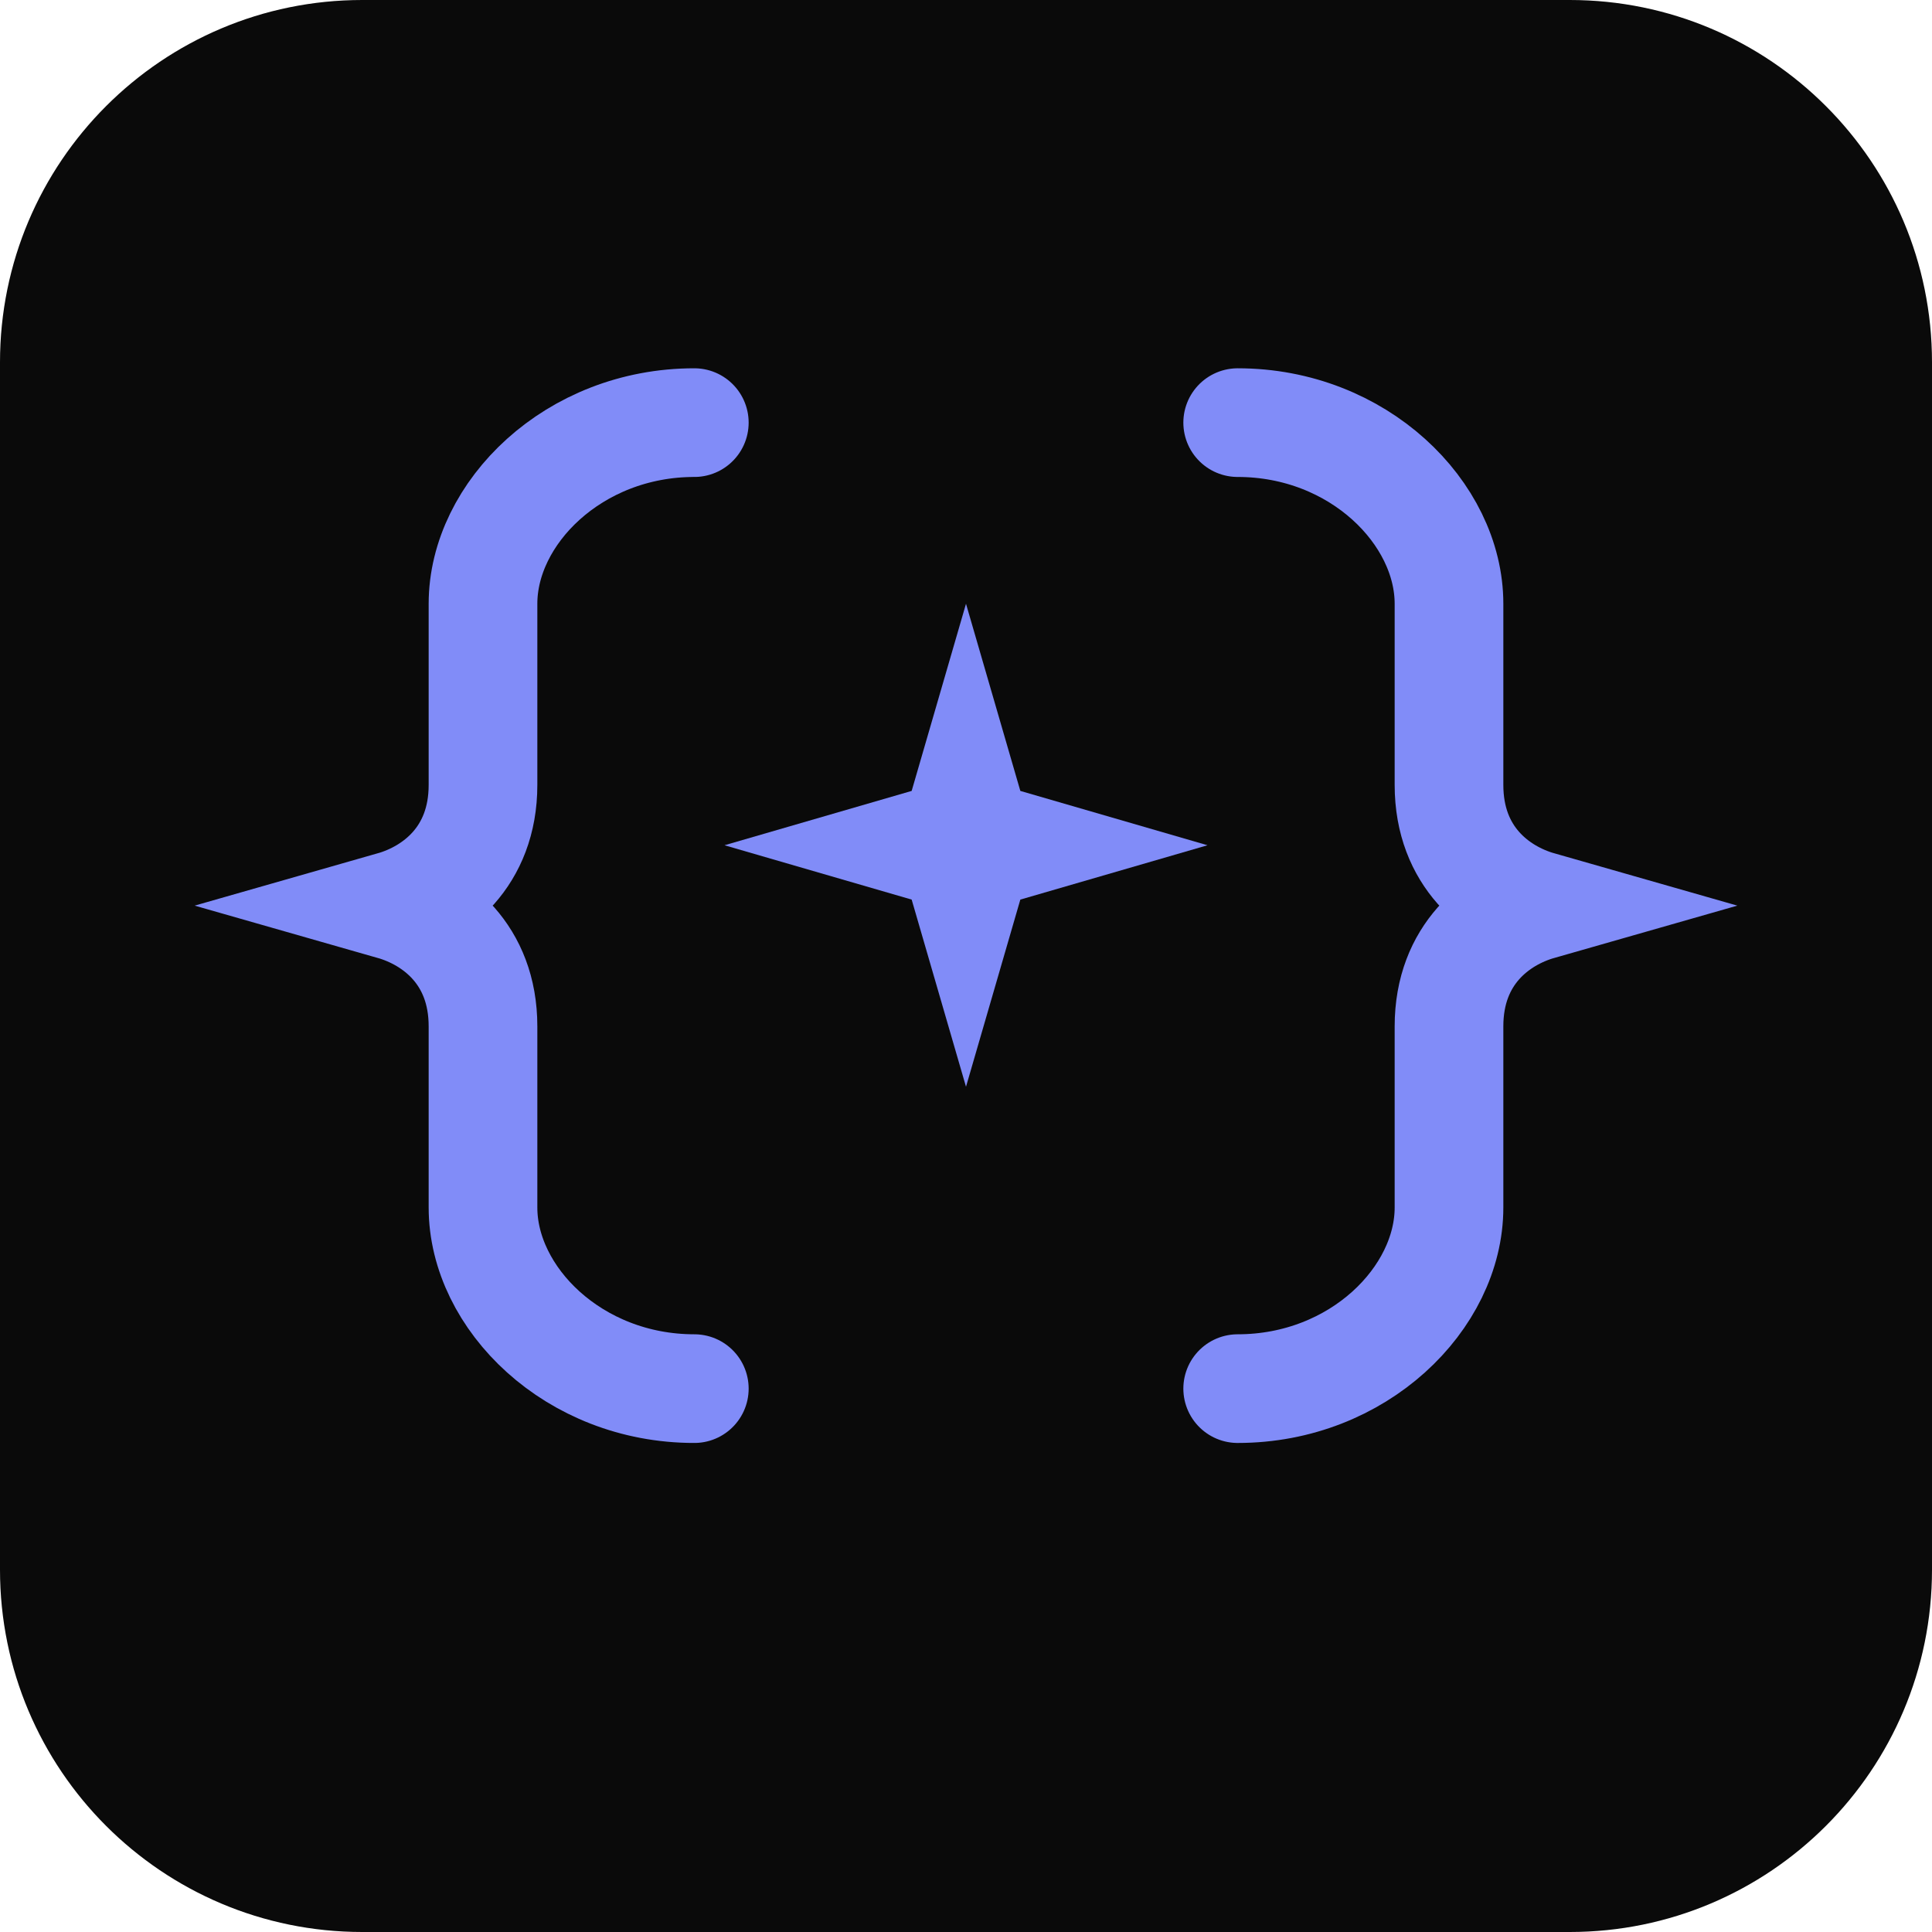
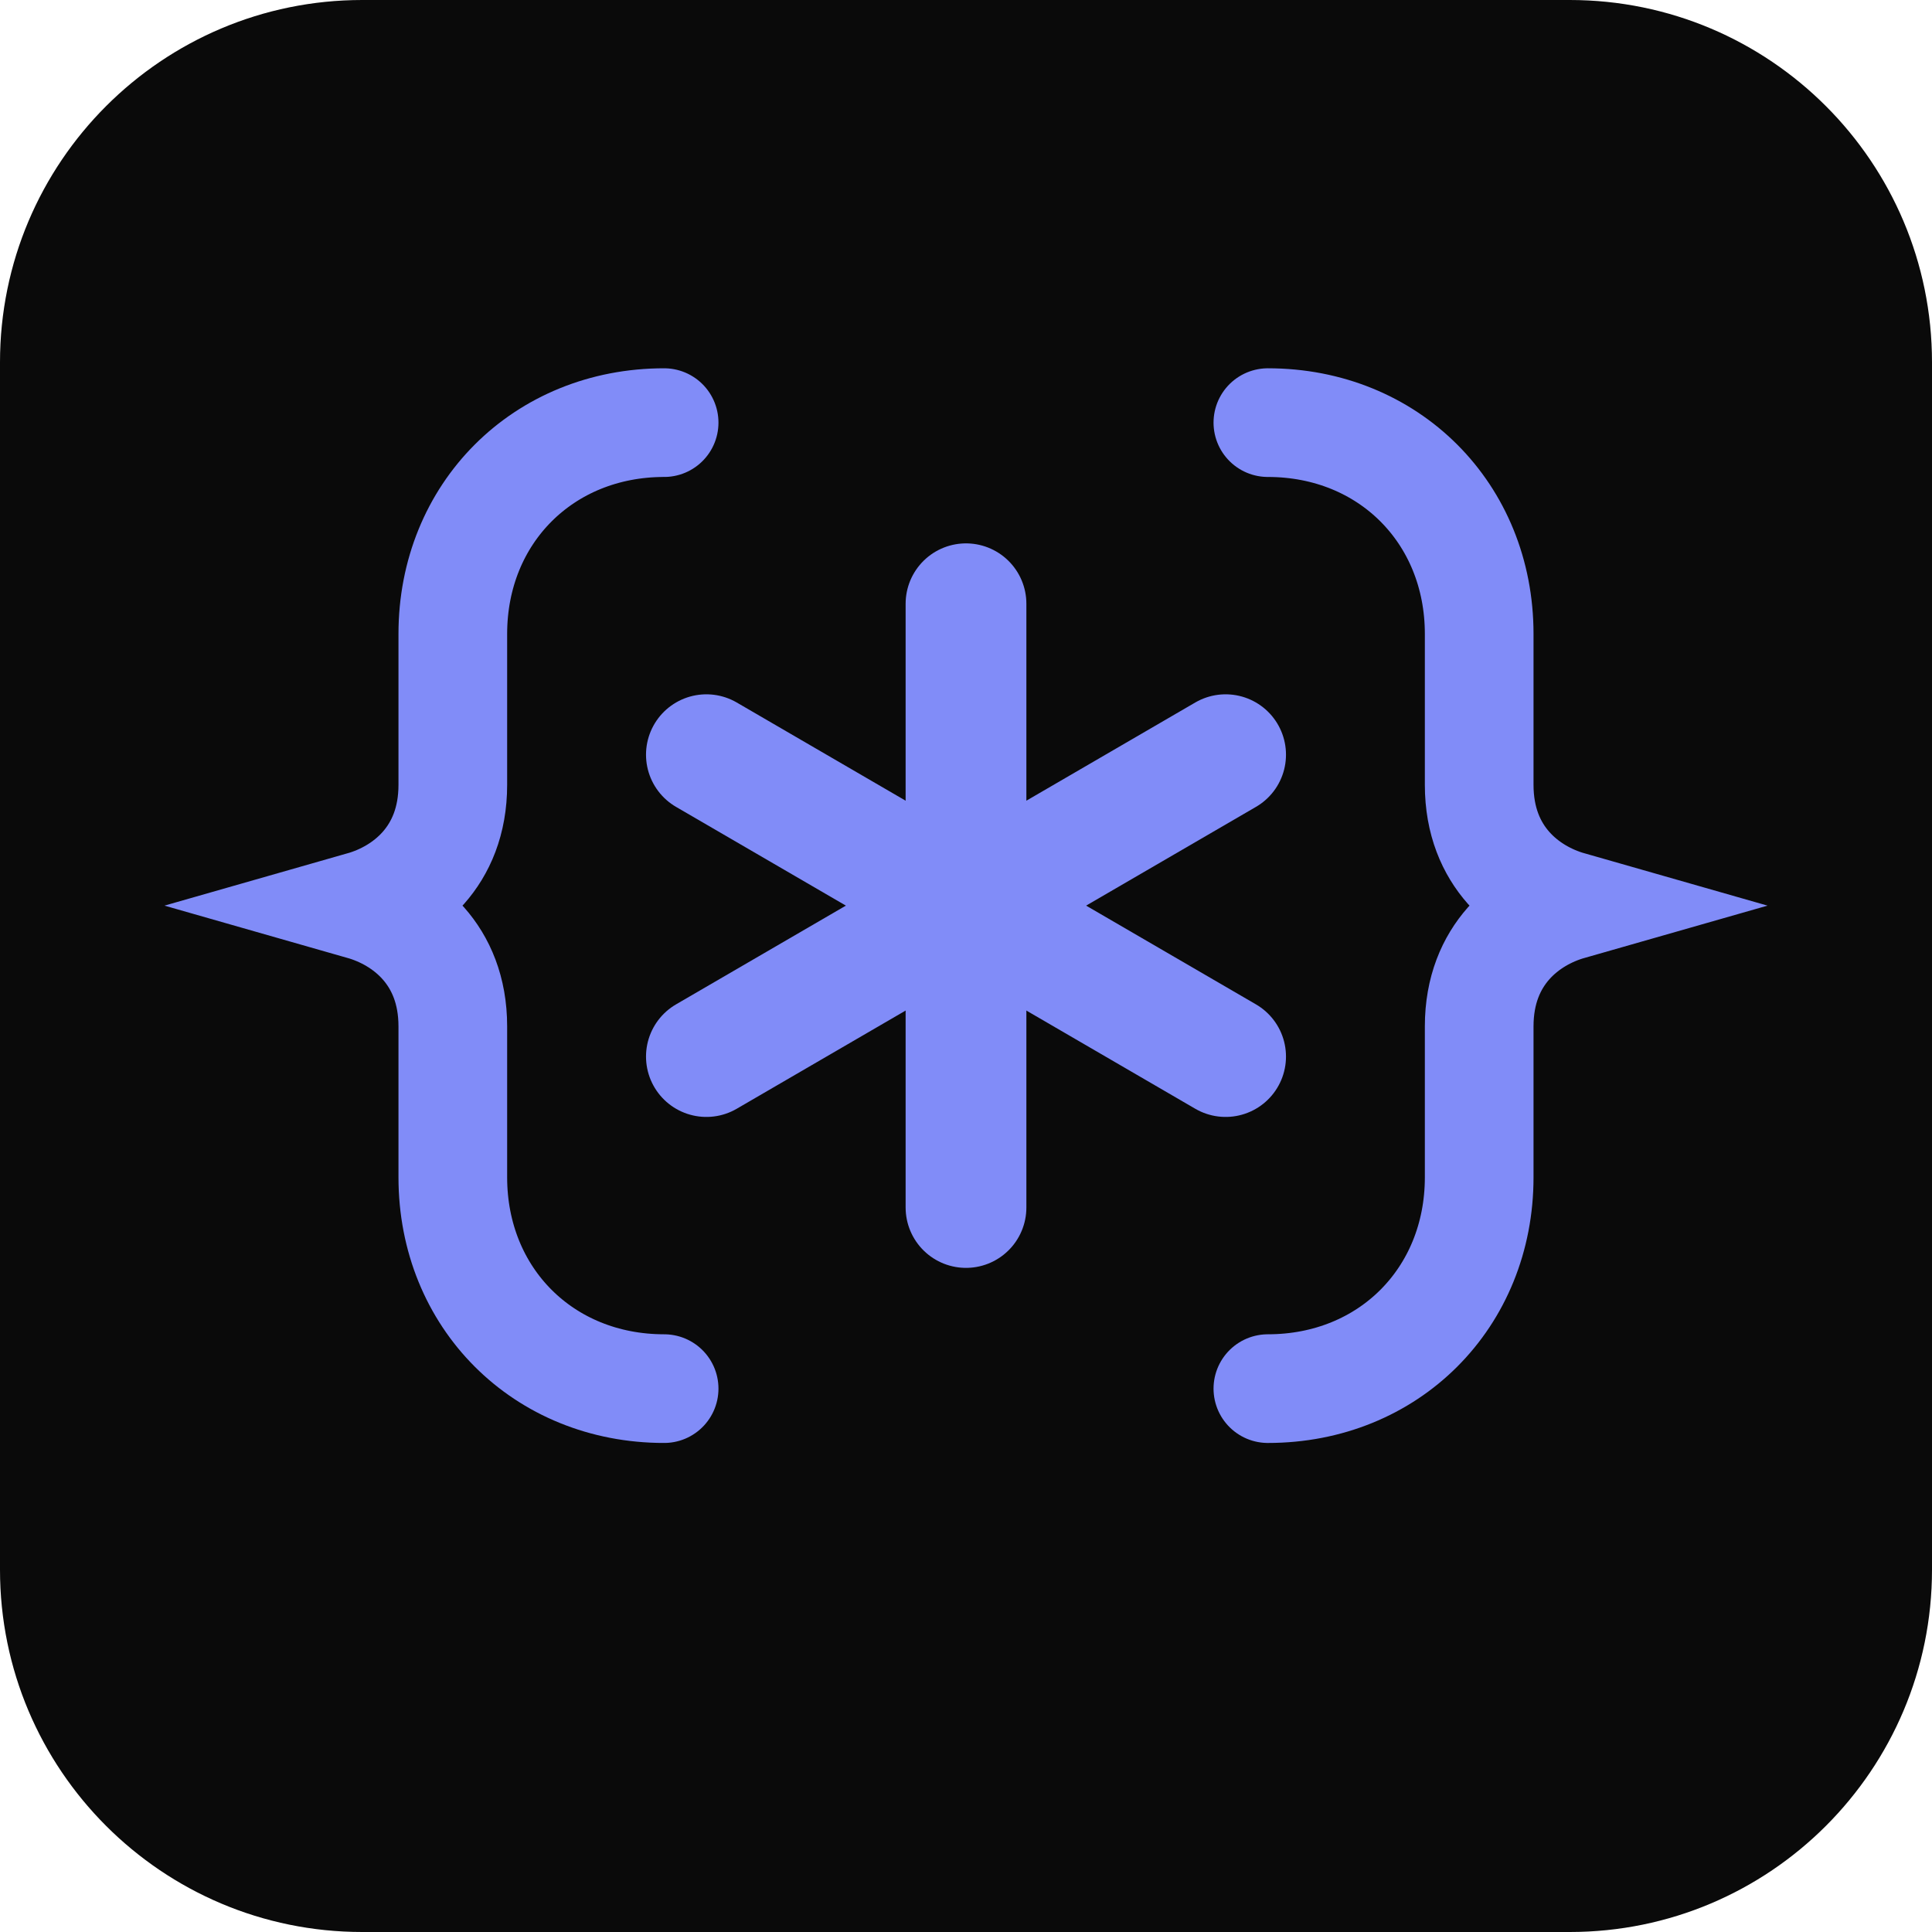
<svg xmlns="http://www.w3.org/2000/svg" viewBox="0 0 32 32" fill="none">
  <rect width="32" height="32" rx="6" fill="#0a0a0a" />
-   <path d="M11.5 7C9.5 7 8 8.5 8 10v3c0 1.2-.8 1.8-1.5 2 .7.2 1.5.8 1.5 2v3c0 1.5 1.5 3 3.5 3" stroke="#818cf8" stroke-width="1.8" stroke-linecap="round" />
-   <path d="M20.5 7c2 0 3.5 1.5 3.5 3v3c0 1.2.8 1.8 1.5 2-.7.2-1.5.8-1.5 2v3c0 1.5-1.5 3-3.5 3" stroke="#818cf8" stroke-width="1.8" stroke-linecap="round" />
-   <path d="M16 10l.9 3.1L20 14l-3.1.9L16 18l-.9-3.1L12 14l3.1-.9z" fill="#818cf8" />
-   <circle cx="16" cy="14" r="1.1" fill="#818cf8" />
+   <path d="M11 7C9 7 7.5 8.5 7.5 10.5v2.5c0 1.2-.8 1.8-1.5 2 .7.2 1.5.8 1.5 2v2.5c0 2 1.5 3.5 3.5 3.5" stroke="#818cf8" stroke-width="1.8" stroke-linecap="round" />
+   <path d="M21 7c2 0 3.5 1.5 3.5 3.5v2.5c0 1.2.8 1.8 1.5 2-.7.2-1.5.8-1.5 2v2.5c0 2-1.5 3.5-3.5 3.5" stroke="#818cf8" stroke-width="1.8" stroke-linecap="round" />
+   <line x1="16" y1="10" x2="16" y2="20" stroke="#818cf8" stroke-width="2" stroke-linecap="round" />
+   <line x1="11.7" y1="12.5" x2="20.3" y2="17.5" stroke="#818cf8" stroke-width="2" stroke-linecap="round" />
+   <line x1="11.7" y1="17.5" x2="20.3" y2="12.5" stroke="#818cf8" stroke-width="2" stroke-linecap="round" />
</svg>
